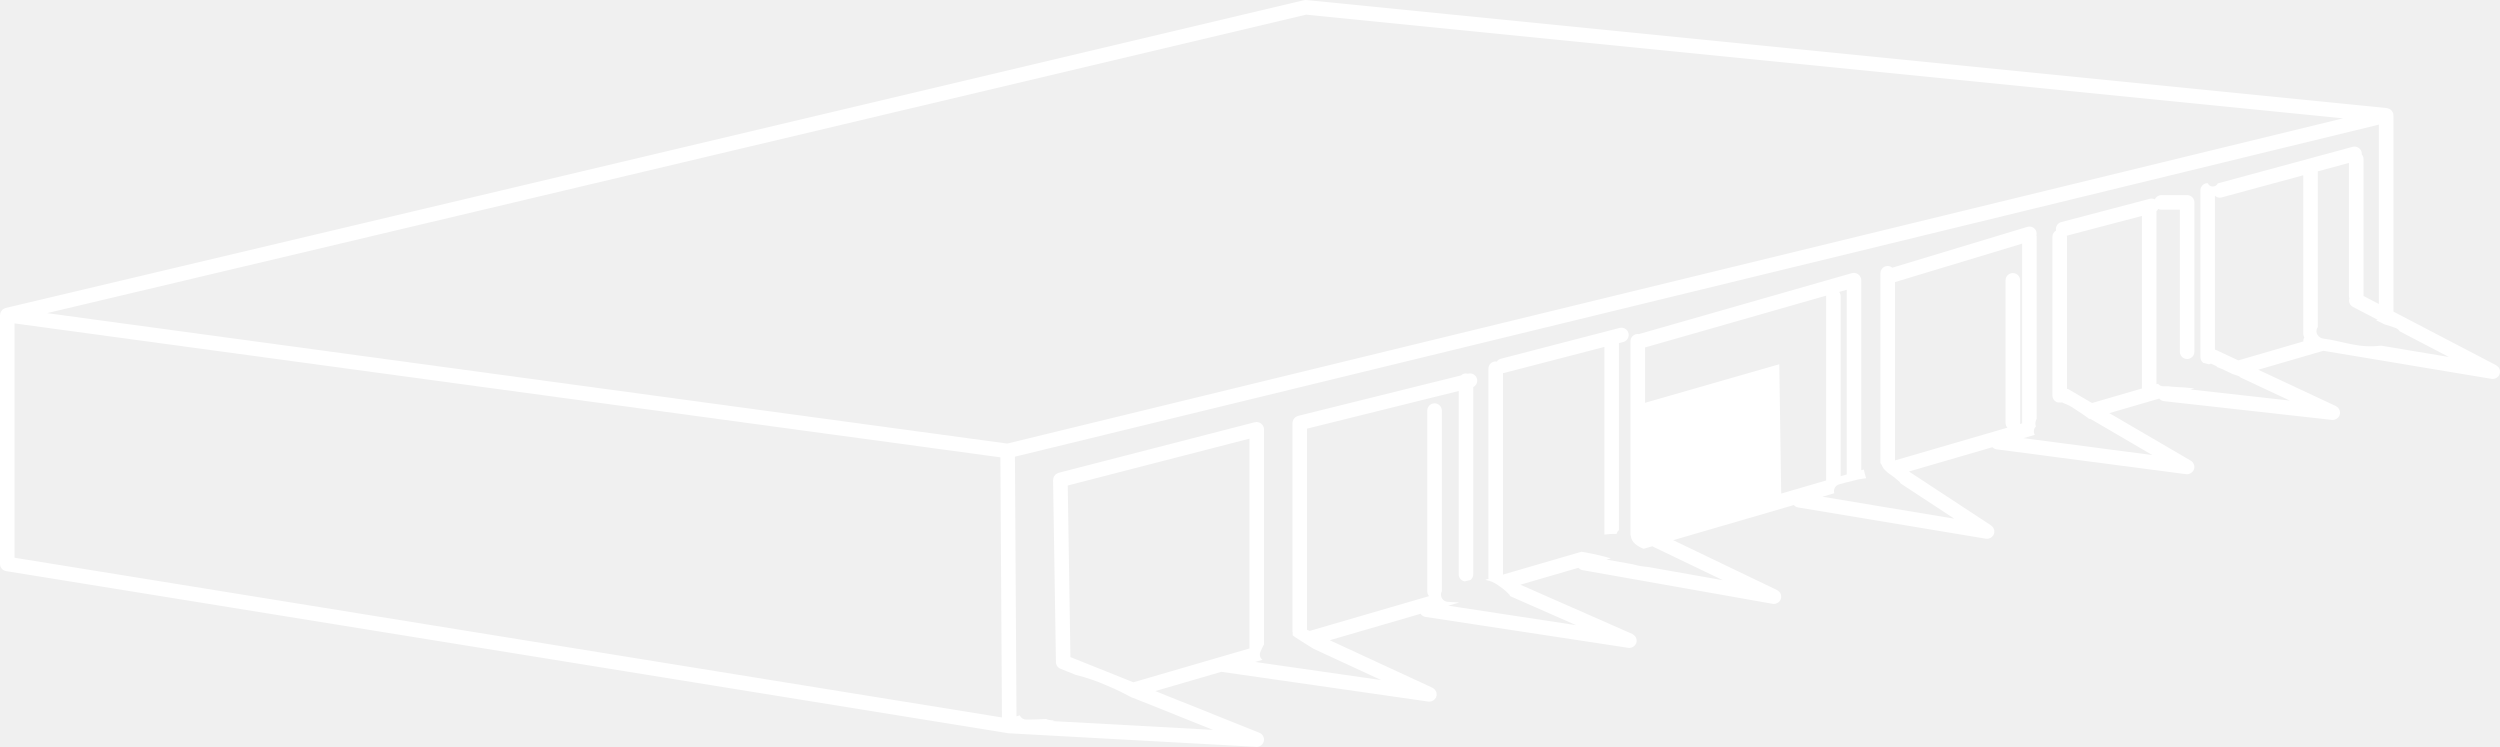
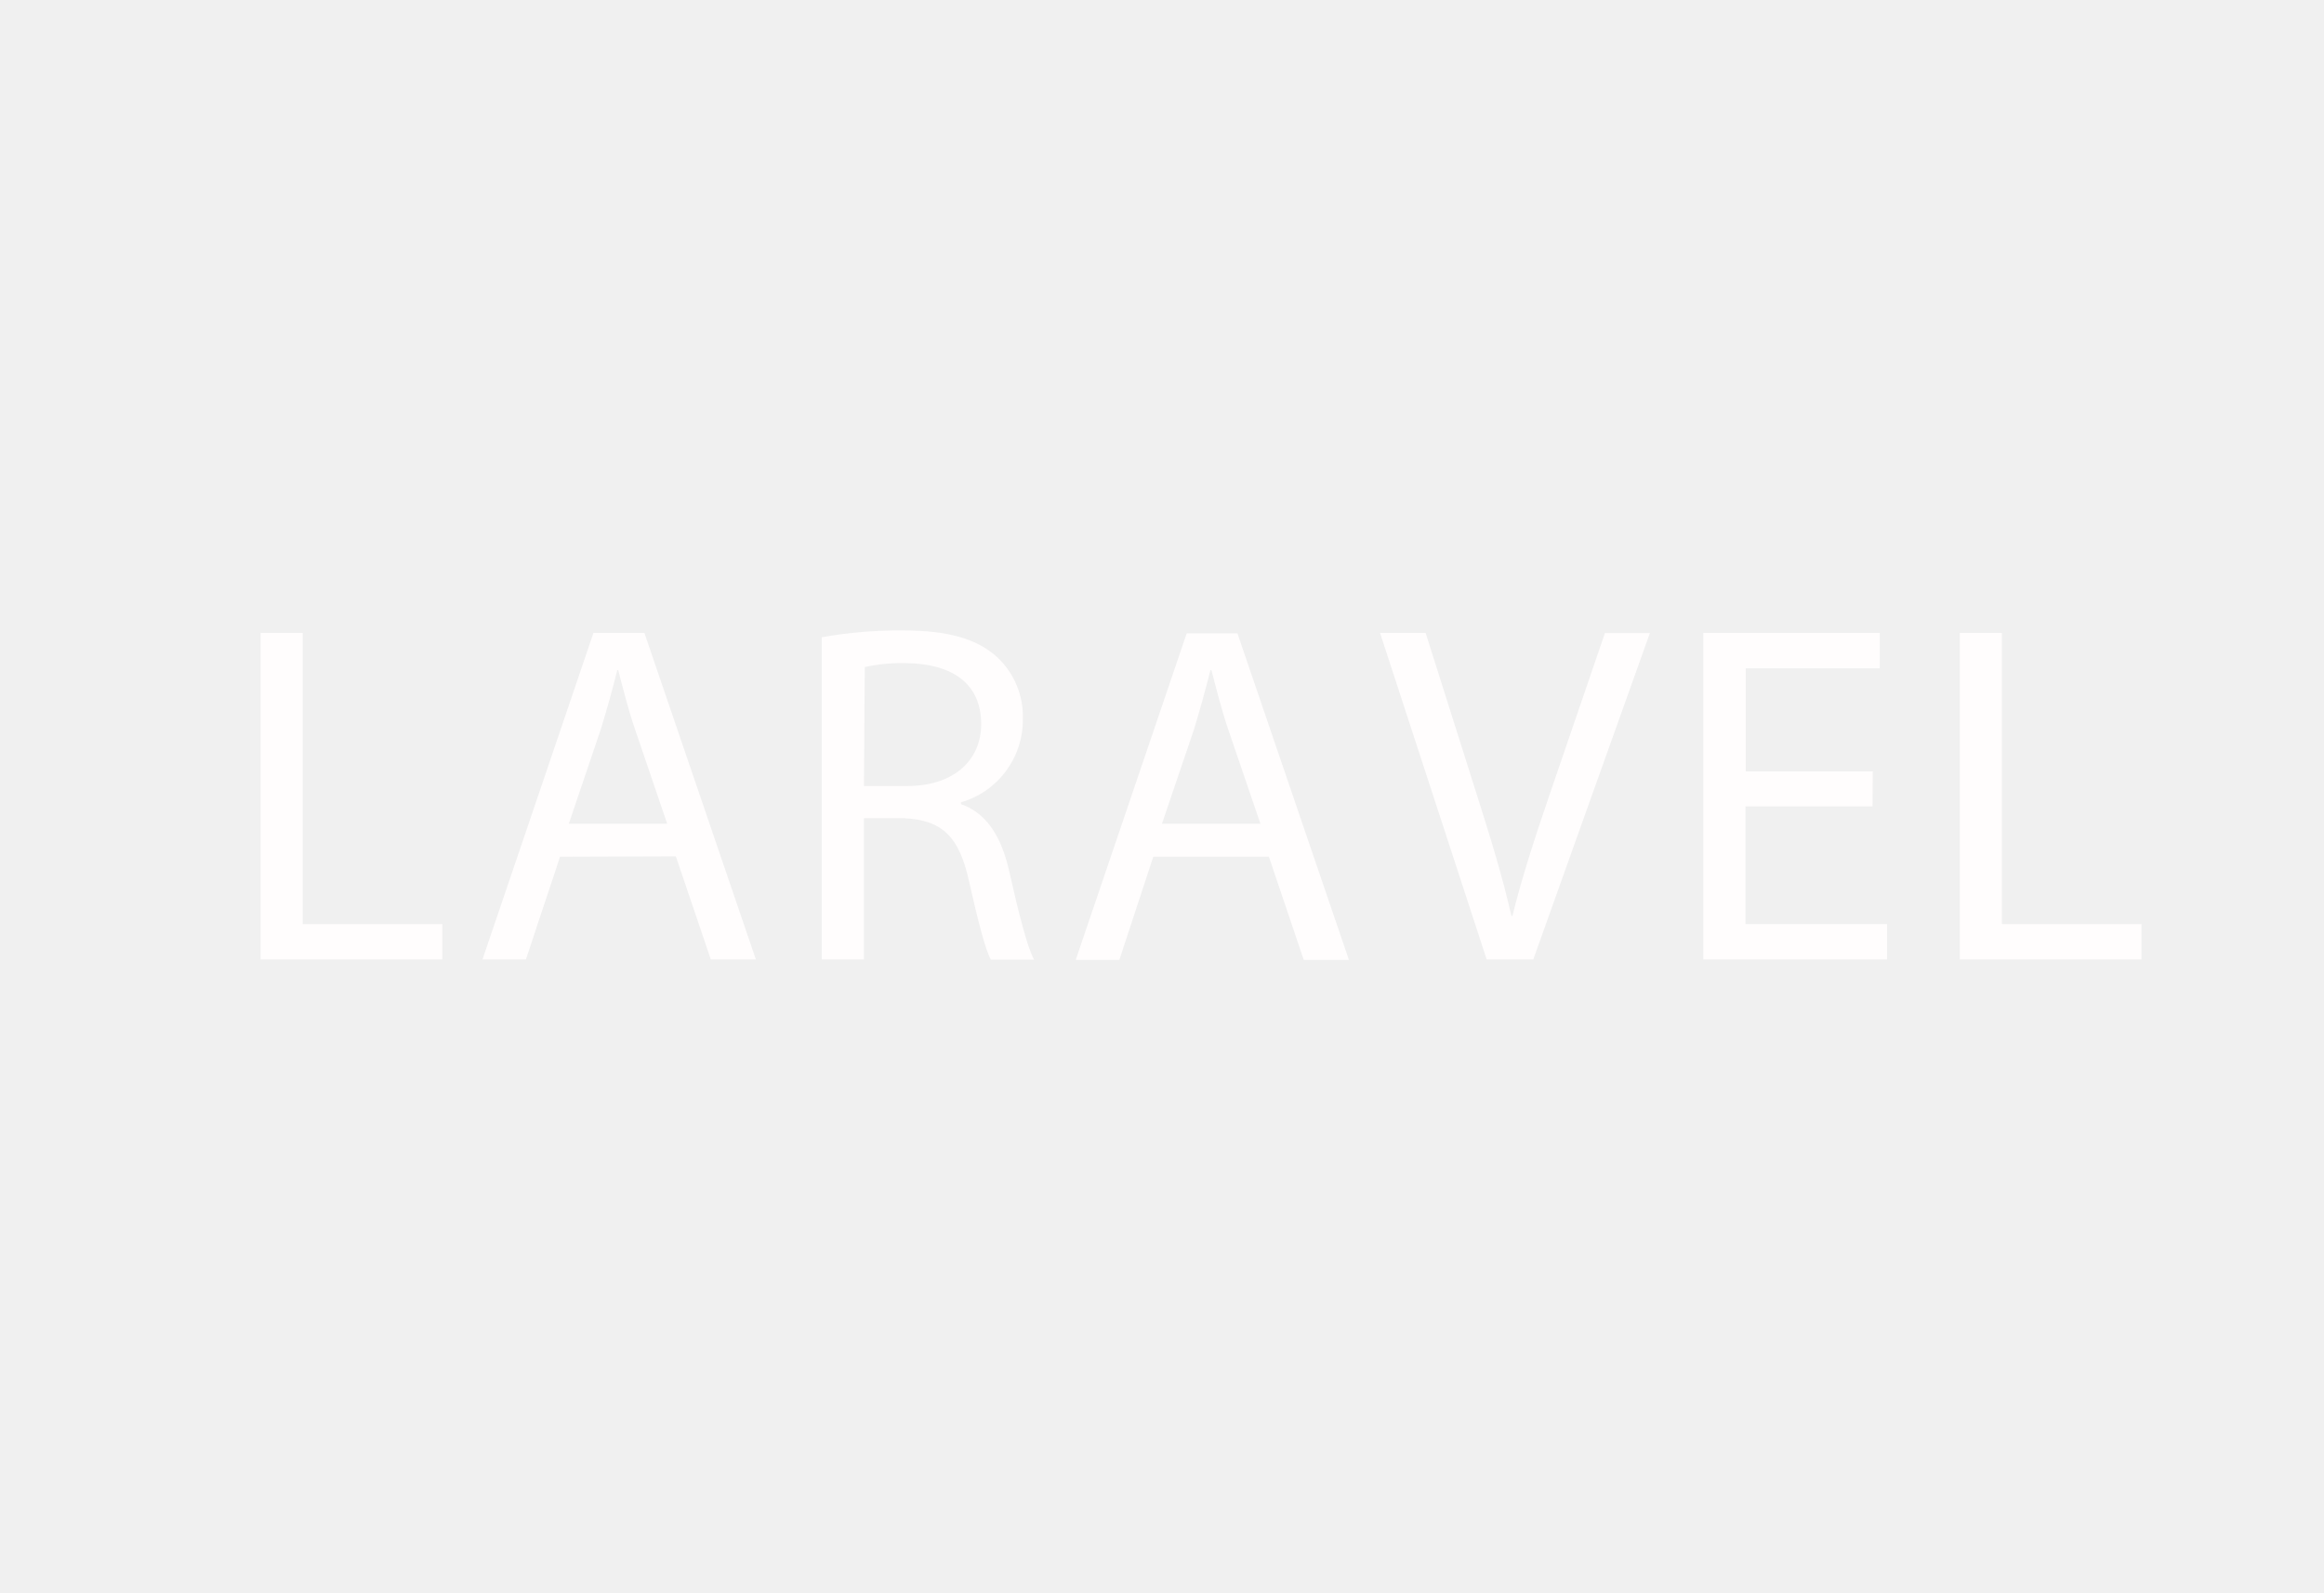
- <svg xmlns="http://www.w3.org/2000/svg" viewBox="0 0 407.452 121.723">
+ <svg xmlns="http://www.w3.org/2000/svg" viewBox="0 0 225.37 154.45">
  <defs>
-     <style>
-       .cls-1 {
-         fill: #fff;
-       }
-     </style>
+     <style>.cls-1,.cls-2{fill:#fffdfd;}.cls-2{opacity:0;}</style>
  </defs>
  <g id="Layer_2" data-name="Layer 2">
-     <g id="Layer_4" data-name="Layer 4">
-       <path class="cls-1" d="M407.447,60.724a1.149,1.149,0,0,0-.009-.25,1.19,1.19,0,0,0-.024-.21.955.955,0,0,0-.355-.55,1.137,1.137,0,0,0-.193-.156c-.015-.009-.024-.024-.039-.032l-16.742-8.739v-31.989c0-.012-.007-.022-.008-.033-0-.017.007-.032.005-.049a1.176,1.176,0,0,0-.114-.423c-.011-.023-.03-.039-.042-.061a1.172,1.172,0,0,0-.255-.316c-.017-.014-.023-.037-.041-.05-.024-.019-.055-.021-.081-.038a1.536,1.536,0,0,0-.454-.187c-.028-.005-.052-.02-.08-.023L212.906.006a1.14,1.14,0,0,0-.392.027L.913,50.197c-.012.003-.022.011-.034.015a1.175,1.175,0,0,0-.132.057,1.157,1.157,0,0,0-.283.157c-.018.014-.041.017-.058.032-.024.021-.034.052-.056.075a1.16,1.16,0,0,0-.186.25,1.149,1.149,0,0,0-.07.137,1.171,1.171,0,0,0-.073.335C.018,51.288,0,51.318,0,51.351V91.91a1.187,1.187,0,0,0,.996,1.171L164.301,119.499c.037.006.073.006.109.009l.016.004,40.333,2.208a.628.628,0,0,0,.066.002,1.187,1.187,0,0,0,.44-2.288l-16.978-6.803,10.772-3.138,33.744,4.852a1.199,1.199,0,0,0,.167.011l.001 0.0 0-0.0.002 0a1.16,1.16,0,0,0,.562-.162,1.11,1.11,0,0,0,.106-.063,1.163,1.163,0,0,0,.387-.44c.005-.01.016-.013.021-.023a1.124,1.124,0,0,0,.031-.128,1.145,1.145,0,0,0,.068-.201c.003-.023-.006-.044-.004-.067a1.135,1.135,0,0,0-.014-.24,1.168,1.168,0,0,0-.035-.217,2.404,2.404,0,0,0-.215-.395,1.19,1.19,0,0,0-.155-.141,1.146,1.146,0,0,0-.204-.149c-.019-.01-.031-.028-.05-.037l-16.748-7.747,14.808-4.314a1.174,1.174,0,0,0,.798.514l33.059,5.041a1.192,1.192,0,0,0,.176.014l.001 0.0 0-0.0.002 0a1.161,1.161,0,0,0,.572-.168,1.102,1.102,0,0,0,.101-.059,1.161,1.161,0,0,0,.384-.449c.007-.013.021-.018.027-.032a1.363,1.363,0,0,1,.087-.3c.004-.027-.006-.052-.004-.08a1.088,1.088,0,0,0-.427-.999,1.13,1.13,0,0,0-.197-.139c-.025-.013-.041-.035-.066-.047L247.791,95.296l9.464-2.757a1.157,1.157,0,0,0,.654.38l31.011,5.495a1.185,1.185,0,0,0,.205.018l.001 0.0.001-0.0.002 0a1.161,1.161,0,0,0,.555-.158,1.068,1.068,0,0,0,.104-.06,1.164,1.164,0,0,0,.385-.428c.006-.011.019-.016.024-.027a1.084,1.084,0,0,0,.032-.126,1.127,1.127,0,0,0,.067-.18c.005-.026-.005-.05-.002-.075a1.874,1.874,0,0,0-.037-.459,1.017,1.017,0,0,0-.358-.548,1.136,1.136,0,0,0-.198-.15c-.022-.012-.036-.034-.059-.045l-16.943-8.136,19.661-5.728a1.164,1.164,0,0,0,.671.386l30.638,5.101a1.131,1.131,0,0,0,.193.016l.001 0.0.001-0.0.002 0a1.162,1.162,0,0,0,.496-.124,1.106,1.106,0,0,0,.115-.067,1.164,1.164,0,0,0,.327-.297c.015-.02.038-.027.052-.047.006-.009.006-.019.011-.028a1.177,1.177,0,0,0,.129-.321c.009-.034.029-.064.035-.098l.003-.009a1.101,1.101,0,0,0-.005-.148,1.189,1.189,0,0,0-.01-.304,1.164,1.164,0,0,0-.086-.206,1.151,1.151,0,0,0-.096-.21,1.192,1.192,0,0,0-.21-.207,1.105,1.105,0,0,0-.112-.111l-13.391-8.791,13.599-3.962a1.159,1.159,0,0,0,.664.344L356.303,77.283a1.157,1.157,0,0,0,.152.01l.001 0.0 0-0.0.002 0a1.161,1.161,0,0,0,.52-.137,1.091,1.091,0,0,0,.115-.069,1.166,1.166,0,0,0,.359-.354c.008-.012.022-.017.03-.029l.005-.013a1.16,1.16,0,0,0,.116-.892,17.029,17.029,0,0,0-.2-.408,1.185,1.185,0,0,0-.349-.31L343.785,67.331l8.132-2.369a1.178,1.178,0,0,0,.776.422l27.379,3.054a1.282,1.282,0,0,0,.13.007l.001 0.0 0-0.0.002 0a1.158,1.158,0,0,0,.56-.161,1.094,1.094,0,0,0,.11-.067,1.164,1.164,0,0,0,.391-.441c.003-.006.01-.008.013-.014a1.099,1.099,0,0,0,.032-.133,1.147,1.147,0,0,0,.073-.238c.002-.016-.005-.029-.004-.045a1.147,1.147,0,0,0-.022-.249,1.19,1.19,0,0,0-.033-.208,3.91,3.91,0,0,0-.221-.394,1.188,1.188,0,0,0-.149-.127,1.153,1.153,0,0,0-.215-.159c-.012-.006-.02-.018-.032-.024L368.057,60.26l10.604-3.089,27.421,4.578a1.143,1.143,0,0,0,.194.016l.001 0.0.001-0.0.002 0a1.16,1.16,0,0,0,.539-.148,1.064,1.064,0,0,0,.11-.064,1.167,1.167,0,0,0,.388-.41c.003-.006.011-.009.014-.015a1.096,1.096,0,0,0,.036-.125,1.145,1.145,0,0,0,.082-.228C407.452,60.757,407.445,60.741,407.447,60.724ZM2.373,90.9V52.711l51.202,6.955L163.043,74.536l.147,24.518.107,17.878ZM164.161,72.293,39.886,55.411,7.667,51.034,212.868,2.387,381.871,19.288,258.553,49.311Zm39.477,33.395-18.922,5.512-10.257-4.11-.437-27.961,29.617-7.637Zm86.663-25.246L289.988,59.367,268.11,65.649V56.631l29.526-8.447c-.002.027-.016.051-.016.079V78.309Zm39.267-11.439-.361.105a1.113,1.113,0,0,0,.034-.171V45.654a1.187,1.187,0,0,0-2.373,0V68.936a1.169,1.169,0,0,0,.298.766l-18.318,5.336V45.976l20.72-6.267Zm19.523-5.687-8.128,2.368-3.836-2.241a1.126,1.126,0,0,0-.249-.085V38.577a1.112,1.112,0,0,0-.033-.164l12.247-3.219Zm24.097,1.968-16.175-1.804.618-.18c-1.061-.105-2.122-.21-3.188-.242a6.718,6.718,0,0,1-1.01-.1c-.28-0-.559-.002-.839-.002a1.061,1.061,0,0,1-.869-.406l-.261.076v-.849c0-.017-.001-.032,0-.049V34.425a1.163,1.163,0,0,0,.281-.382,1.162,1.162,0,0,0,.522.134h3.005V57.295a1.187,1.187,0,1,0,2.373,0V32.989a1.186,1.186,0,0,0-1.187-1.187h-4.191a1.181,1.181,0,0,0-1.07.689,1.157,1.157,0,0,0-.814-.092l-14.435,3.795a1.177,1.177,0,0,0-.85,1.376,1.17,1.17,0,0,0-.594,1.005V64.466a1.169,1.169,0,0,0,.907,1.13,2.144,2.144,0,0,1,.483.015,1.74,1.74,0,0,0,.182-.037l.218.127a7.157,7.157,0,0,1,1.876.971c.778.522,1.6,1.027,2.346,1.611l.133-.039,10.137,5.922-21.008-2.755,1.859-.542a1.241,1.241,0,0,1-.119-.237,1.221,1.221,0,0,1,.12-.914,2.425,2.425,0,0,1,.172-.223,1.929,1.929,0,0,1-.087-.39,1.971,1.971,0,0,1,.22-.877V38.577a1.124,1.124,0,0,0-.044-.218,1.152,1.152,0,0,0-.007-.591,1.189,1.189,0,0,0-1.478-.793L308.402,43.632a1.166,1.166,0,0,0-.741-.281,1.186,1.186,0,0,0-1.187,1.187V75.477a1.436,1.436,0,0,1,.275.45.522.522,0,0,1,.029.095.495.495,0,0,1,.046.068c.041.067.081.135.12.203l.063.093c.047.057.097.112.147.165a4.953,4.953,0,0,0,.377.358c-.006-.005.234.193.151.127-.076-.06.096.072.113.084a15.6,15.6,0,0,1,1.83,1.435,1.036,1.036,0,0,1,.124.228l8.762,5.753-21.499-3.579,1.947-.567a1.139,1.139,0,0,1,.755-1.439c.77-.231,1.552-.415,2.332-.607a11.792,11.792,0,0,1,2.1-.399,13.395,13.395,0,0,1-.382-1.427l-.414.121V45.654a1.391,1.391,0,0,1-.046-.327c-.007-.023-.024-.04-.032-.062a1.137,1.137,0,0,0-.113-.218.793.793,0,0,0-.293-.324,1.147,1.147,0,0,0-.185-.125,1.175,1.175,0,0,0-.211-.069,1.14,1.14,0,0,0-.233-.047c-.025-.002-.047-.015-.073-.015a1.379,1.379,0,0,1-.327.046l-34.77,9.948a1.11,1.11,0,0,0-.145-.029,1.186,1.186,0,0,0-1.187,1.187v31.556a1.224,1.224,0,0,1,.05.158c.131,1.103,1.069,1.695,2.093,2.111l1.406-.41,11.523,5.534-12.199-2.161a13.006,13.006,0,0,1-2.566-.455l-4.212-.746.71-.207c-.392-.102-.779-.217-1.173-.317a36.359,36.359,0,0,0-3.621-.758l-12.788,3.725V60.801a1.124,1.124,0,0,0,.229-.029l16.294-4.23V87.127a12.807,12.807,0,0,1,1.996-.114,1.015,1.015,0,0,1,.377-.614V55.925l.703-.183a1.186,1.186,0,0,0-.596-2.297l-19.37,5.029a1.165,1.165,0,0,0-.65.462,1.121,1.121,0,0,0-.17-.034,1.186,1.186,0,0,0-1.187,1.187v34.083a1.119,1.119,0,0,0,.032.159l-.529.154a2.366,2.366,0,0,1,.419.137c.064.013.126.007.191.024a5.551,5.551,0,0,1,1.779.964,8.885,8.885,0,0,1,1.521,1.303,1.139,1.139,0,0,1,.112.238l10.775,4.743-20.836-3.177,1.795-.523c-.605-.036-1.21-.081-1.82-.101a1.192,1.192,0,0,1-1.165-1.029,1.247,1.247,0,0,1,.135-.702V66.887a1.187,1.187,0,0,0-2.373,0V96.407a1.167,1.167,0,0,0,.288.751l-19.469,5.672-.425-.196V69.864l24.727-6.14V93.614a1.169,1.169,0,0,0,.968,1.142c.309-.067.622-.145.936-.222a1.165,1.165,0,0,0,.468-.921V63.079a1.17,1.17,0,0,0,.618-1.32,1.187,1.187,0,0,0-1.438-.866l-.087.022a1.141,1.141,0,0,0-.279-.056,1.177,1.177,0,0,0-.808.326L211.547,67.784c-.031.008-.054.03-.084.04a1.526,1.526,0,0,0-.399.226,1.6,1.6,0,0,0-.276.353,1.53,1.53,0,0,0-.123.443c-.002.031-.018.058-.018.09v33.99a1.13,1.13,0,0,0,.047.232,1.159,1.159,0,0,0-.001.397c.127.094.249.198.378.285.988.663,2.016,1.262,3.019,1.902l11.021,5.098L204.571,107.887l1.194-.348a1.061,1.061,0,0,1-.388-1.172,9.948,9.948,0,0,1,.646-1.375l-.013.004v-3.2l-.004-.017c-.001-.011.005-.022.004-.033V69.96a1.019,1.019,0,0,1-.037-.297c-.008-.03-.029-.051-.039-.08a1.297,1.297,0,0,0-.574-.667,1.637,1.637,0,0,0-.442-.124c-.033-.003-.061-.019-.095-.019a1.122,1.122,0,0,0-.151.03,1.142,1.142,0,0,0-.146.007l-32.004,8.252c-.033.009-.057.032-.088.043a1.466,1.466,0,0,0-.395.23,1.156,1.156,0,0,0-.15.169,1.171,1.171,0,0,0-.122.187,1.469,1.469,0,0,0-.118.445c-.002.033-.018.061-.018.094l.465,29.685a1.188,1.188,0,0,0,.745,1.083l2.493.999a30.614,30.614,0,0,1,5.228,1.8c1.368.56,2.679,1.235,3.984,1.923l.045-.013,13.103,5.251-26.201-1.435.359-.105a7.333,7.333,0,0,1-.985-.099,2.994,2.994,0,0,1-.376-.14c-1.083.052-2.166.111-3.253.087a1.093,1.093,0,0,1-1.027-.677l-.543.158-.253-42.319L387.713,20.308V49.548L385.208,48.24V25.912a1.169,1.169,0,0,0-.295-.762,1.163,1.163,0,0,0-.025-.386,1.184,1.184,0,0,0-1.455-.834l-21.977,5.959a.901.901,0,0,1-1.645-.042,1.186,1.186,0,0,0-1.187,1.187V58.226a1.164,1.164,0,0,0,.489.935c.034.004.068-.004.101.002.255.048.505.137.758.206a1.299,1.299,0,0,0,.376-.101l1.01.473-.121.035c.333.129.67.254.99.398.436.196.861.417,1.293.621.12.057.241.112.362.166.028.013.021.01.036.017.016.005.011.003.045.016a7.517,7.517,0,0,0,.737.24,1.081,1.081,0,0,1,.497.304ZM299.75,47.579l1.229-.352V77.33l-.986.287v-29.355A1.158,1.158,0,0,0,299.75,47.579Zm75.659,8.068-10.605,3.089-3.655-1.712a1.107,1.107,0,0,0-.154-.038V31.9a1.108,1.108,0,0,0,1.08.278l13.31-3.609V54.408a1.154,1.154,0,0,0,.179.589,1.194,1.194,0,0,0-.163.426A1.132,1.132,0,0,0,375.41,55.647Zm12.694.694a14.966,14.966,0,0,1-4.777-.222c-1.548-.295-3.074-.741-4.641-.929a1.286,1.286,0,0,1-.947-.579l-.02-.003.004-.018a1.126,1.126,0,0,1,.036-1.282V27.926l5.076-1.376V48.262a1.157,1.157,0,0,0,.073.362,1.172,1.172,0,0,0,.564,1.388l4.041,2.109-.261.076c.313.139.625.28.928.438.127.066.259.14.392.213.627.178,1.245.374,1.84.595a1.329,1.329,0,0,1,.689.551l8.02,4.186Z" />
+     <g id="Layer_1-2" data-name="Layer 1">
+       <path class="cls-1" d="M25.27,61.39h4.08V89.63H42.89v3.43H25.27Z" />
+       <path class="cls-1" d="M54.31,83.1,51,93.06H46.79L57.55,61.39h4.94L73.3,93.06H68.93l-3.39-10ZM64.7,79.9l-3.1-9.11c-.71-2.07-1.18-4-1.65-5.79h-.09c-.47,1.88-1,3.81-1.6,5.74l-3.1,9.16Z" />
+       <path class="cls-1" d="M79.69,61.81a42.87,42.87,0,0,1,7.85-.66c4.37,0,7.19.8,9.16,2.59a7.87,7.87,0,0,1,2.49,6,8.31,8.31,0,0,1-6,8.08V78c2.44.84,3.9,3.1,4.65,6.39,1,4.42,1.78,7.47,2.44,8.69H96.09c-.51-.89-1.22-3.62-2.11-7.56-.94-4.38-2.63-6-6.35-6.16H83.78V93.06H79.69Zm4.09,14.43H88c4.37,0,7.15-2.4,7.15-6,0-4.09-3-5.87-7.29-5.92a16.67,16.67,0,0,0-4,.38Z" />
+       <path class="cls-1" d="M111.84,83.1l-3.29,10h-4.23l10.76-31.67H120l10.81,31.67h-4.38l-3.38-10Zm10.39-3.2-3.11-9.11c-.7-2.07-1.17-4-1.64-5.79h-.1c-.47,1.88-1,3.81-1.59,5.74l-3.11,9.16Z" />
+       <path class="cls-1" d="M144.17,93.06,133.83,61.39h4.42L143.19,77c1.36,4.28,2.54,8.13,3.38,11.84h.1c.89-3.66,2.2-7.66,3.61-11.79l5.36-15.65H160L148.69,93.06Z" />
+       <path class="cls-1" d="M181.59,78.21H169.27V89.63H183v3.43H165.18V61.39h17.11v3.43h-13v10h12.32Z" />
+       <path class="cls-1" d="M190.05,61.39h4.08V89.63h13.54v3.43H190.05Z" />
+       <rect class="cls-2" width="225.37" height="154.45" />
    </g>
  </g>
</svg>
